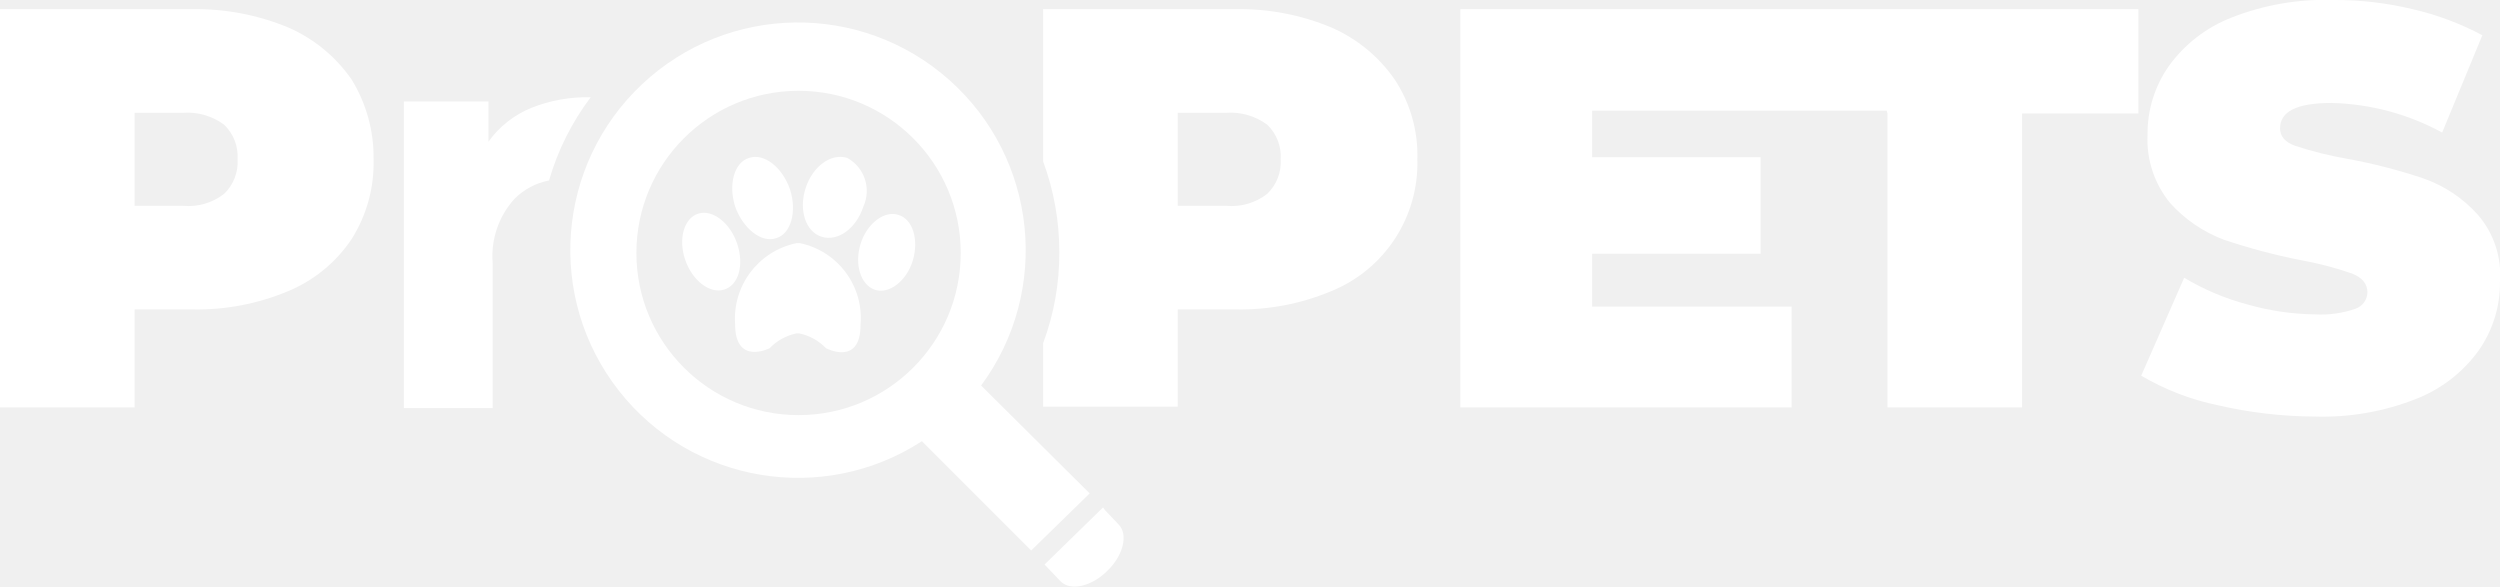
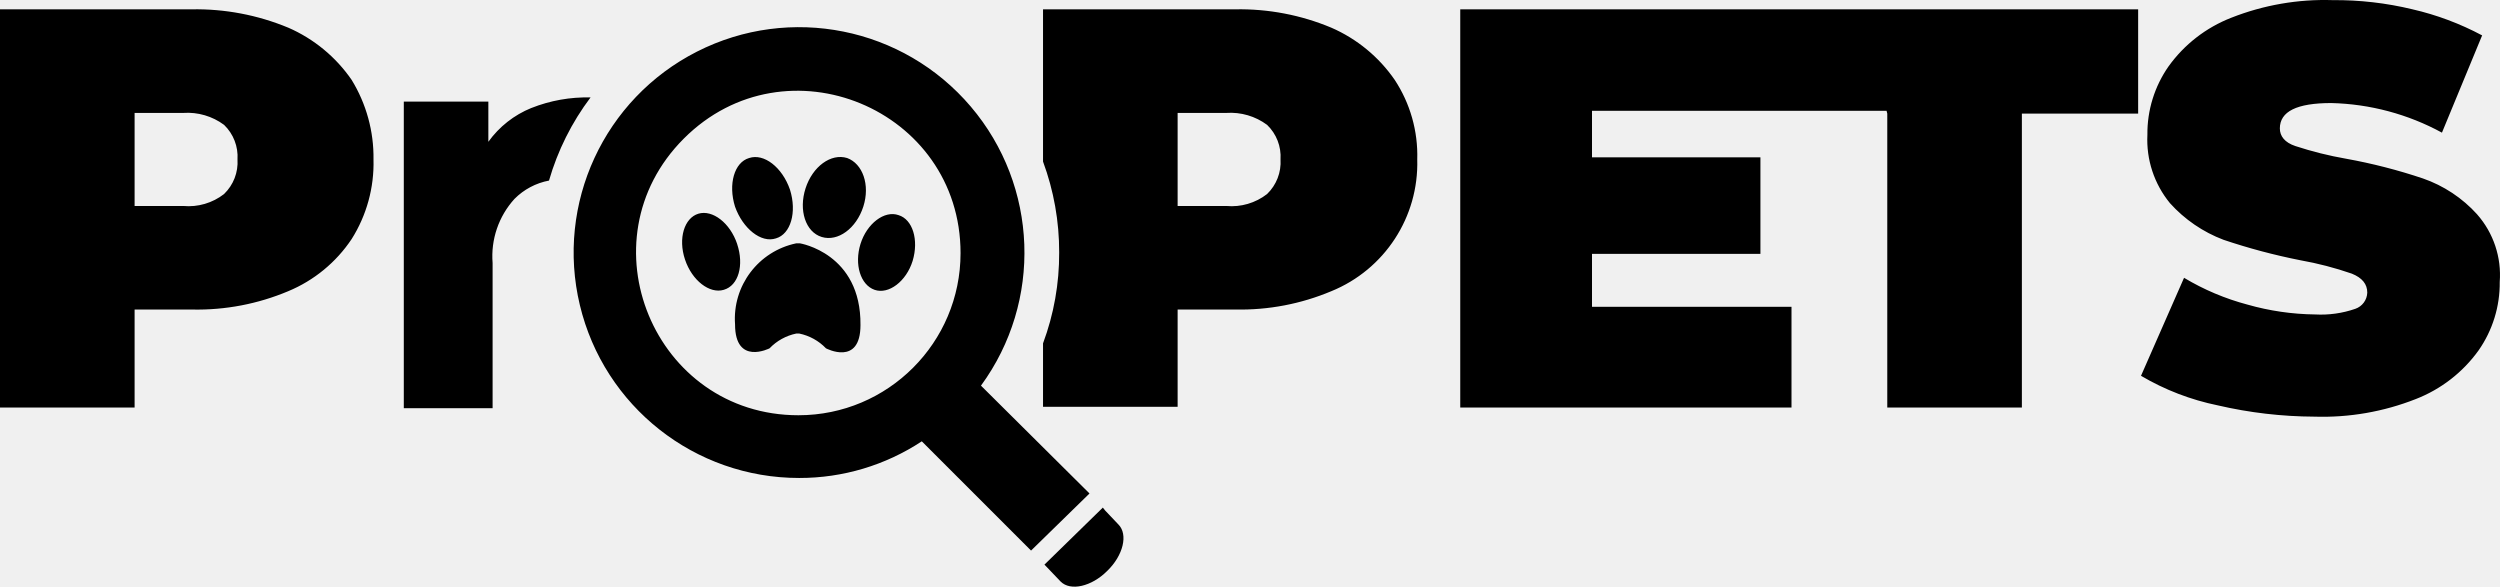
- <svg xmlns="http://www.w3.org/2000/svg" width="141.833" height="33.278" viewBox="0 0 141.833 33.278">
-   <defs>
-     <style>.a{fill:#fff;}</style>
-   </defs>
-   <path class="a" d="M114.988,26.791c.92.28,1.959-.48,2.359-1.719a2.136,2.136,0,0,0-.92-2.759c-.92-.28-1.959.48-2.359,1.719S114.068,26.512,114.988,26.791Z" transform="translate(-68.364 -13.356)" />
-   <path class="a" d="M106.374,26.875c.84-.24,1.2-1.479.8-2.759-.44-1.28-1.479-2.079-2.319-1.8-.84.24-1.2,1.479-.8,2.759C104.495,26.315,105.534,27.155,106.374,26.875Z" transform="translate(-62.349 -13.359)" />
-   <path class="a" d="M99.912,31.953c-.4-1.2-1.4-1.959-2.2-1.719s-1.16,1.4-.76,2.6,1.4,1.959,2.2,1.719C99.992,34.312,100.312,33.153,99.912,31.953Z" transform="translate(-58.087 -18.118)" />
-   <path class="a" d="M107.979,34.5h-.2a4.377,4.377,0,0,0-3.479,4.6c0,2.359,1.959,1.36,1.959,1.36a2.924,2.924,0,0,1,1.519-.84h.16a2.924,2.924,0,0,1,1.519.84s1.959,1.04,1.959-1.32A4.346,4.346,0,0,0,107.979,34.5Z" transform="translate(-62.595 -20.705)" />
-   <path class="a" d="M124.05,30.413c-.8-.28-1.8.48-2.159,1.639s0,2.319.8,2.6,1.8-.48,2.159-1.639C125.209,31.812,124.849,30.653,124.05,30.413Z" transform="translate(-73.067 -18.217)" />
-   <path class="a" d="M151.639,72.16l-.12-.16L148.2,75.239l.08.08.84.88c.56.56,1.759.28,2.639-.6.92-.88,1.2-2.079.64-2.639Z" transform="translate(-88.941 -43.21)" />
-   <path class="a" d="M104.512,24.153a12.918,12.918,0,1,0-3.359,3.159l6.2,6.2,3.319-3.239ZM94.156,25.832a9.2,9.2,0,1,1,9.2-9.2A9.2,9.2,0,0,1,94.156,25.832Z" transform="translate(-48.851 -2.281)" />
-   <path class="a" d="M16.354,2.34A13.659,13.659,0,0,0,10.876,1.3H0V23.892H7.637V18.334h3.279a13.325,13.325,0,0,0,5.438-1.04,8.028,8.028,0,0,0,3.6-2.959,8.067,8.067,0,0,0,1.24-4.518A8.4,8.4,0,0,0,19.953,5.3,8.481,8.481,0,0,0,16.354,2.34Zm-3.639,9.437a3.285,3.285,0,0,1-2.319.68H7.637V7.178H10.4a3.489,3.489,0,0,1,2.319.68,2.5,2.5,0,0,1,.76,1.959A2.5,2.5,0,0,1,12.716,11.776Z" transform="translate(0 -0.78)" />
-   <path class="a" d="M224.834,1.3H207.2V23.892h18.793V18.174H214.677v-3h9.557V9.7h-9.557V7.058h16.714l.04.16V23.892h7.637V7.218h6.6V1.3H224.834Z" transform="translate(-124.349 -0.78)" />
-   <path class="a" d="M322.873,12.156a7.432,7.432,0,0,0-3.079-2.039A30.95,30.95,0,0,0,315.436,9a20.957,20.957,0,0,1-2.879-.72c-.6-.2-.88-.56-.88-1,0-.96.96-1.439,2.919-1.439a13.82,13.82,0,0,1,6.278,1.679L323.153,2A15.959,15.959,0,0,0,319.195.52,18.641,18.641,0,0,0,314.676,0a14.426,14.426,0,0,0-5.758,1,7.915,7.915,0,0,0-3.559,2.759,6.647,6.647,0,0,0-1.2,3.879,5.667,5.667,0,0,0,1.28,3.879,7.807,7.807,0,0,0,3.039,2.079,34.88,34.88,0,0,0,4.358,1.16,19.213,19.213,0,0,1,2.919.76c.6.24.88.6.88,1.08a1.008,1.008,0,0,1-.68.92,5.972,5.972,0,0,1-2.279.32,14.613,14.613,0,0,1-3.839-.56,13.927,13.927,0,0,1-3.6-1.519L303.8,21.313a14.169,14.169,0,0,0,4.358,1.679,24.741,24.741,0,0,0,5.478.64,14.426,14.426,0,0,0,5.758-1,7.915,7.915,0,0,0,3.559-2.759,6.647,6.647,0,0,0,1.2-3.879A5.2,5.2,0,0,0,322.873,12.156Z" transform="translate(-182.322)" />
-   <path class="a" d="M64.537,14.4A5.584,5.584,0,0,0,62.1,16.319V14.04H57.3V31.434h5.038V23.2a4.838,4.838,0,0,1,1.24-3.639,3.733,3.733,0,0,1,1.959-1.04A14.53,14.53,0,0,1,67.9,13.8,8.546,8.546,0,0,0,64.537,14.4Z" transform="translate(-34.388 -8.282)" />
-   <path class="a" d="M164.354,2.34a13.46,13.46,0,0,0-5.438-1.04H148V9.937a14.743,14.743,0,0,1,.92,5.158,14.579,14.579,0,0,1-.92,5.158v3.6h7.637V18.334h3.279a13.325,13.325,0,0,0,5.438-1.04,7.829,7.829,0,0,0,4.878-7.477,7.783,7.783,0,0,0-1.28-4.518A8.481,8.481,0,0,0,164.354,2.34Zm-3.639,9.437a3.285,3.285,0,0,1-2.319.68h-2.759V7.178H158.4a3.489,3.489,0,0,1,2.319.68,2.5,2.5,0,0,1,.76,1.959A2.5,2.5,0,0,1,160.716,11.776Z" transform="translate(-88.821 -0.78)" />
+ <svg xmlns="http://www.w3.org/2000/svg" width="100" height="23.468">
+   <path d=" M 32.869 9.479 c 0.647 0.198 1.381 -0.339 1.663 -1.213 0.282 -0.874 -0.028 -1.72 -0.646 -1.945 -0.647 -0.199 -1.382 0.338 -1.664 1.212 -0.282 0.874 -0.002 1.748 0.647 1.946 z m -1.832 0.056 c 0.591 -0.17 0.845 -1.045 0.563 -1.946 -0.31 -0.902 -1.044 -1.465 -1.635 -1.268 -0.592 0.17 -0.845 1.045 -0.564 1.945 0.31 0.874 1.044 1.468 1.636 1.269 z m -1.55 0.226 c -0.283 -0.846 -0.988 -1.382 -1.551 -1.213 -0.564 0.17 -0.818 0.987 -0.536 1.833 0.282 0.845 0.987 1.381 1.55 1.212 0.592 -0.17 0.818 -0.987 0.536 -1.832 z m 2.508 -0.029 h -0.14 a 3.084 3.084 0 0 0 -2.453 3.242 c 0 1.663 1.38 0.959 1.38 0.959 a 2.061 2.061 0 0 11.072 -0.592 h 0.113 c 0.409 0.084 0.783 0.29 1.072 0.592 0 0 1.38 0.733 1.38 -0.93 0.029 -2.876 -2.424 -3.27 -2.424 -3.27 z m 3.946 -1.127 c -0.563 -0.2 -1.268 0.338 -1.522 1.155 -0.253 0.818 0 1.635 0.564 1.833 0.563 0.197 1.268 -0.338 1.522 -1.156 0.254 -0.846 0 -1.663 -0.564 -1.832 z m 8.26 11.81 l -0.087 -0.112 -2.337 2.283 0.056 0.056 0.592 0.62 c 0.394 0.395 1.24 0.2 1.86 -0.422 0.647 -0.62 0.846 -1.466 0.452 -1.86 z m -4.962 -4.989 a 9.016 9.016 0 10 -7.272 3.693 8.884 8.884 0 0 04.905 -1.466 l 4.37 4.37 2.338 -2.284 z m -7.3 1.184 c -5.777 0 -8.67 -6.984 -4.585 -11.068 4.084 -4.084 11.068 -1.192 11.068 4.584 a 6.485 6.485 0 0 1 -6.484 6.484 z M 11.528 1.106 A 9.63 9.63 0 0 07.667 0.373 H 0 V 16.3 h 5.384 v -3.918 h 2.311 a 9.394 9.394 0 0 03.834 -0.734 5.66 5.66 0 0 02.537 -2.086 c 0.6 -0.951 0.904 -2.059 0.874 -3.183 a 5.923 5.923 0 0 0 -0.874 -3.183 5.979 5.979 0 0 0 -2.537 -2.09 z M 8.964 7.76 a 2.316 2.316 0 0 1 -1.635 0.479 H 5.384 V 4.517 h 1.945 a 2.46 2.46 0 0 11.635 0.479 c 0.373 0.36 0.569 0.865 0.536 1.381 a 1.765 1.765 0 0 1 -0.536 1.382 z M 58.41 0.373 V 16.3 h 13.25 v -4.029 H 63.68 v -2.117 h 6.737 V 6.292 h -6.737 v -1.86 h 11.783 l 0.028 0.113 V 16.3 h 5.384 V 4.545 h 4.651 V 0.373 H 58.408 z m 40.677 8.203 a 5.24 5.24 0 0 0 -2.17 -1.438 21.82 21.82 0 0 0 -3.073 -0.789 c -0.688 -0.12 -1.366 -0.29 -2.03 -0.507 -0.423 -0.141 -0.62 -0.395 -0.62 -0.705 0 -0.677 0.676 -1.015 2.057 -1.015 a 9.743 9.743 0 0 14.427 1.184 l 1.607 -3.89 c -0.88 -0.47 -1.819 -0.822 -2.791 -1.045 A 13.142 13.142 0 0 093.31 0.005 a 10.17 10.17 0 0 0 -4.06 0.705 5.58 5.58 0 0 0 -2.508 1.945 4.686 4.686 0 0 0 -0.846 2.735 c -0.05 0.993 0.272 1.968 0.902 2.736 a 5.503 5.503 0 0 02.143 1.466 24.59 24.59 0 0 03.073 0.818 c 0.698 0.124 1.386 0.303 2.057 0.535 0.423 0.17 0.62 0.423 0.62 0.761 a 0.71 0.71 0 0 1 -0.479 0.647 4.21 4.21 0 0 1 -1.607 0.225 10.303 10.303 0 0 1 -2.706 -0.394 9.82 9.82 0 0 1 -2.537 -1.072 l -1.722 3.92 a 9.99 9.99 0 0 03.073 1.183 c 1.266 0.294 2.562 0.445 3.862 0.451 a 10.17 10.17 0 0 04.06 -0.705 5.58 5.58 0 0 02.508 -1.945 c 0.56 -0.801 0.856 -1.758 0.846 -2.735 a 3.668 3.668 0 0 0 -0.903 -2.705 z M 21.254 4.319 c -0.69 0.28 -1.286 0.749 -1.72 1.353 V 4.065 h -3.382 v 12.263 h 3.552 v -5.807 a 3.41 3.41 0 0 1.875 -2.565 2.632 2.632 0 0 11.381 -0.733 c 0.347 -1.201 0.91 -2.328 1.662 -3.326 a 6.025 6.025 0 0 0 -2.368 0.423 z M 53.25 1.106 a 9.49 9.49 0 0 0 -3.834 -0.733 h -7.695 v 6.089 c 0.43 1.164 0.65 2.395 0.646 3.636 a 10.278 10.278 0 0 1 -0.646 3.637 v 2.536 h 5.384 v -3.89 h 2.311 a 9.394 9.394 0 0 03.834 -0.732 5.52 5.52 0 0 03.44 -5.273 5.487 5.487 0 0 0 -0.903 -3.183 5.978 5.978 0 0 0 -2.537 -2.087 z M 50.685 7.76 a 2.316 2.316 0 0 1 -1.635 0.479 h -1.945 V 4.517 h 1.945 a 2.46 2.46 0 0 11.635 0.479 c 0.373 0.36 0.569 0.864 0.536 1.38 a 1.765 1.765 0 0 1 -0.536 1.383 z " />
</svg>
